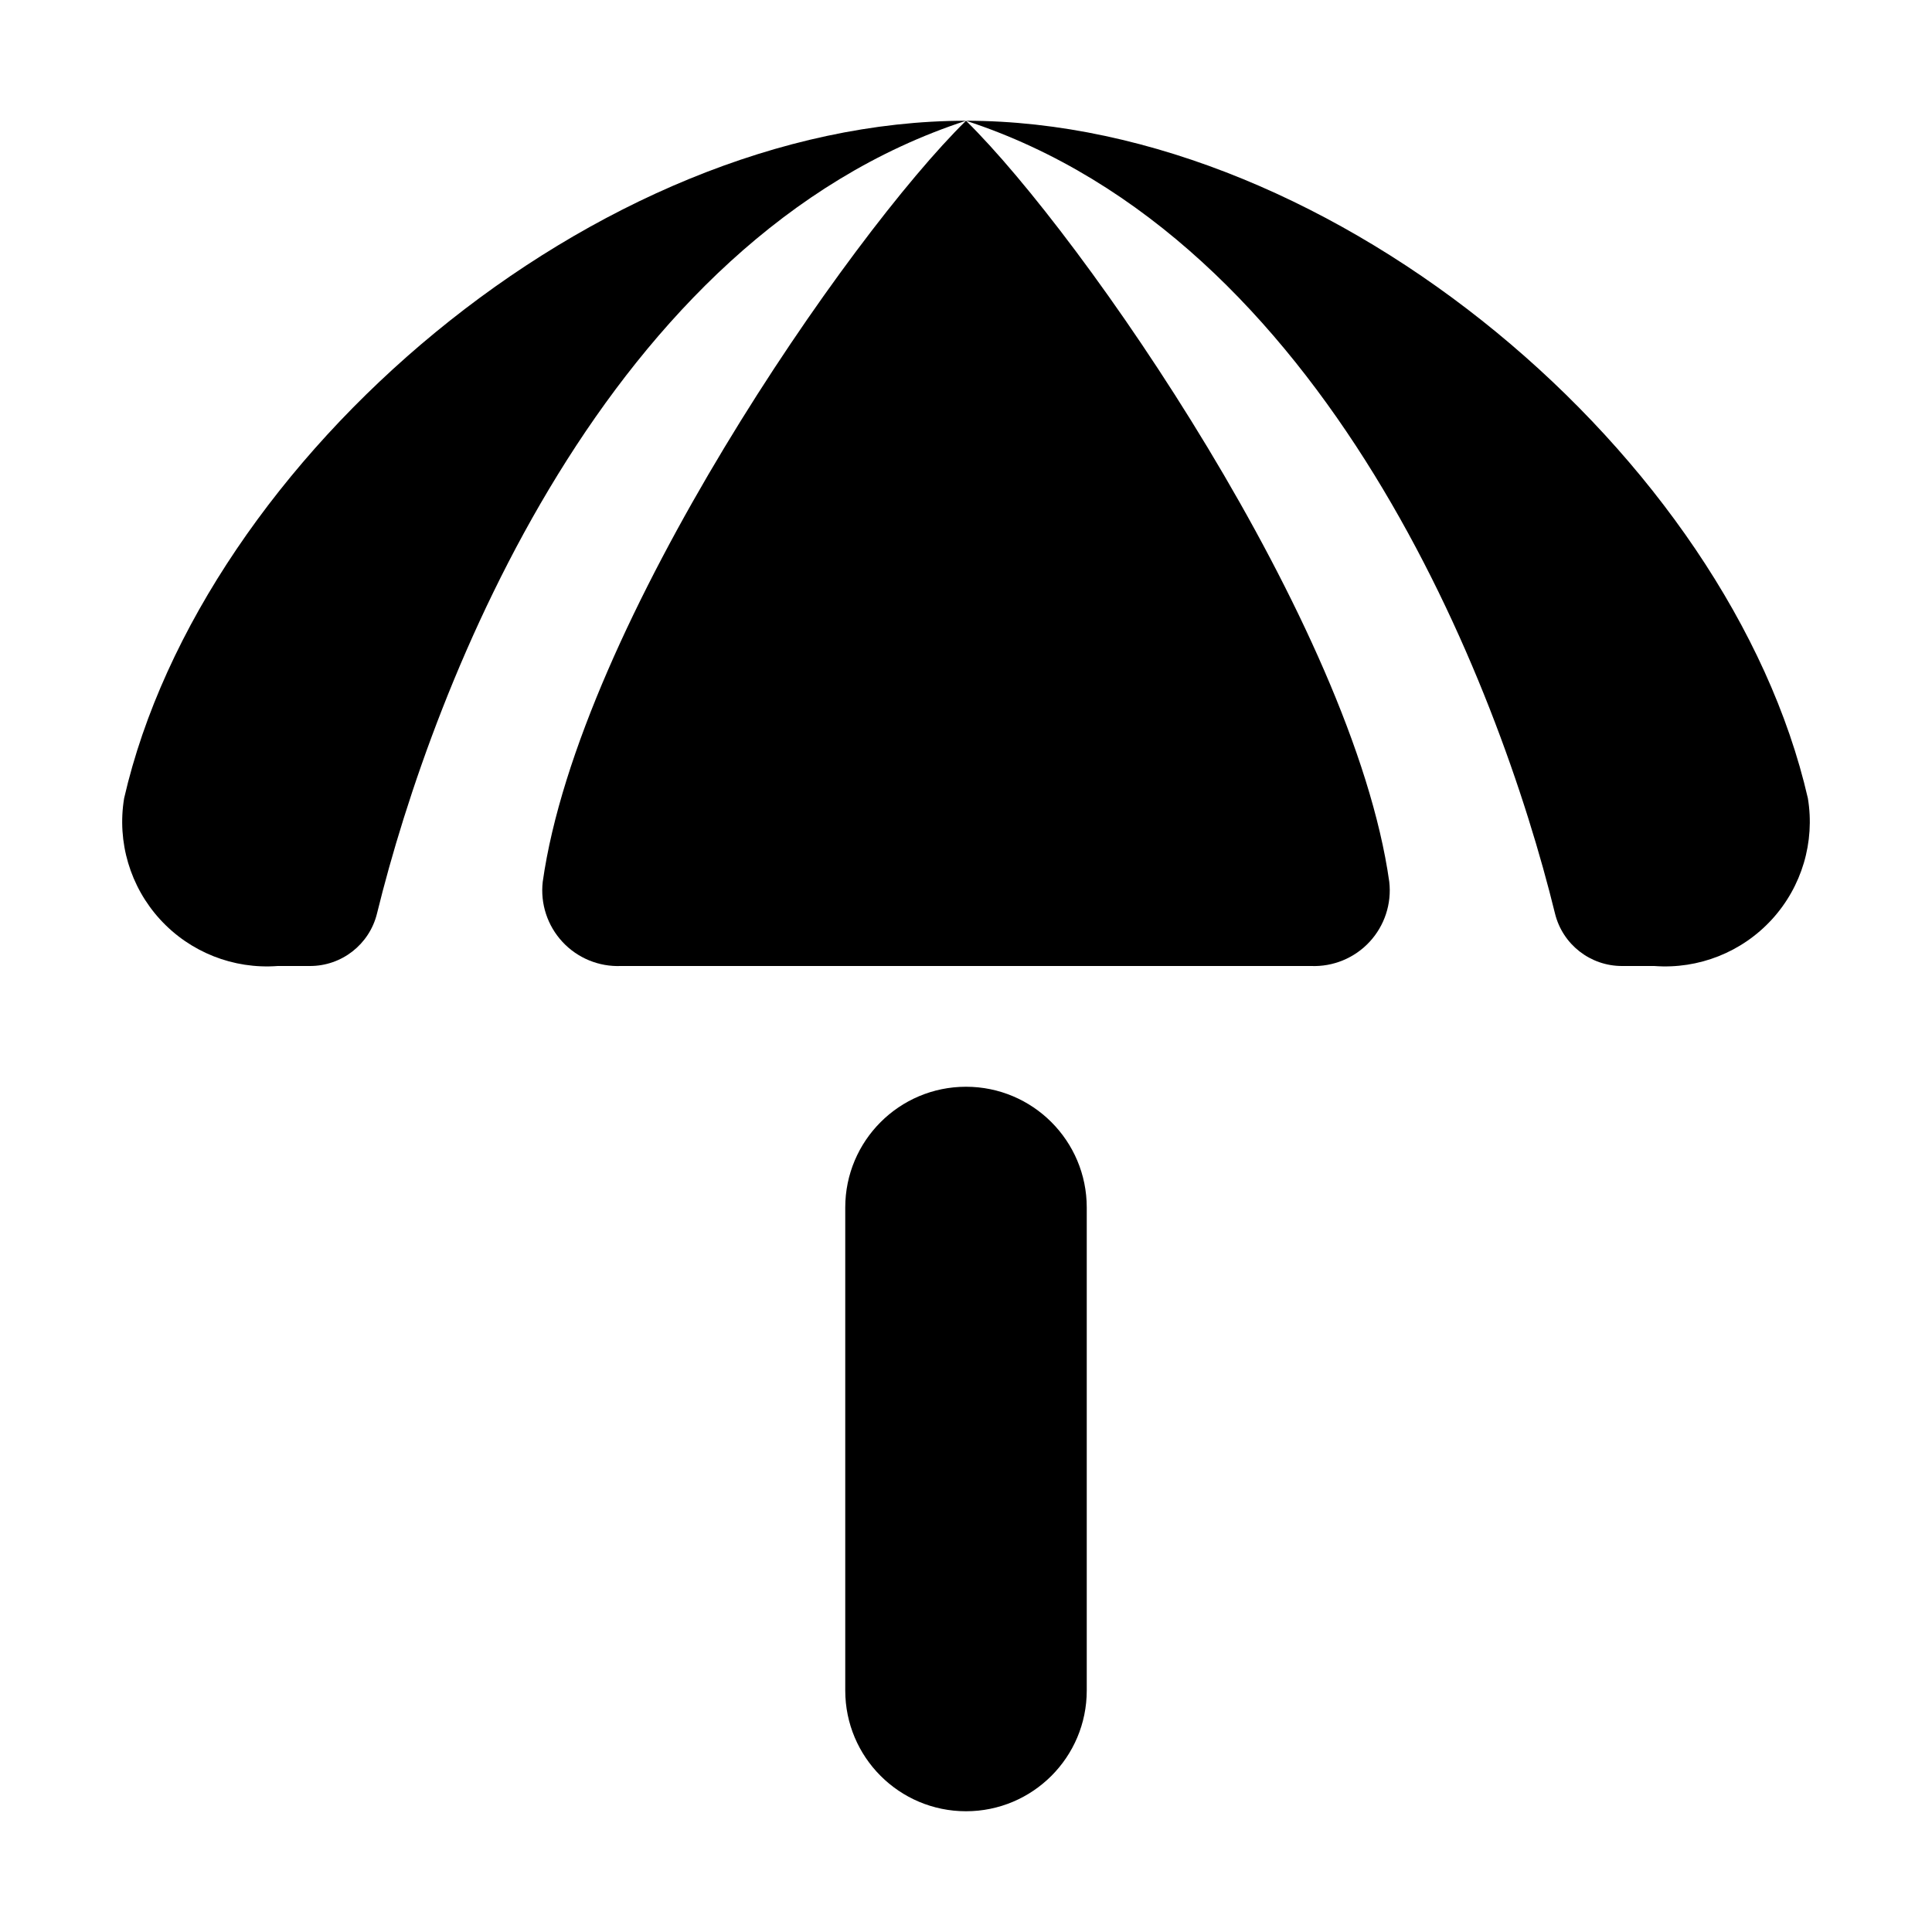
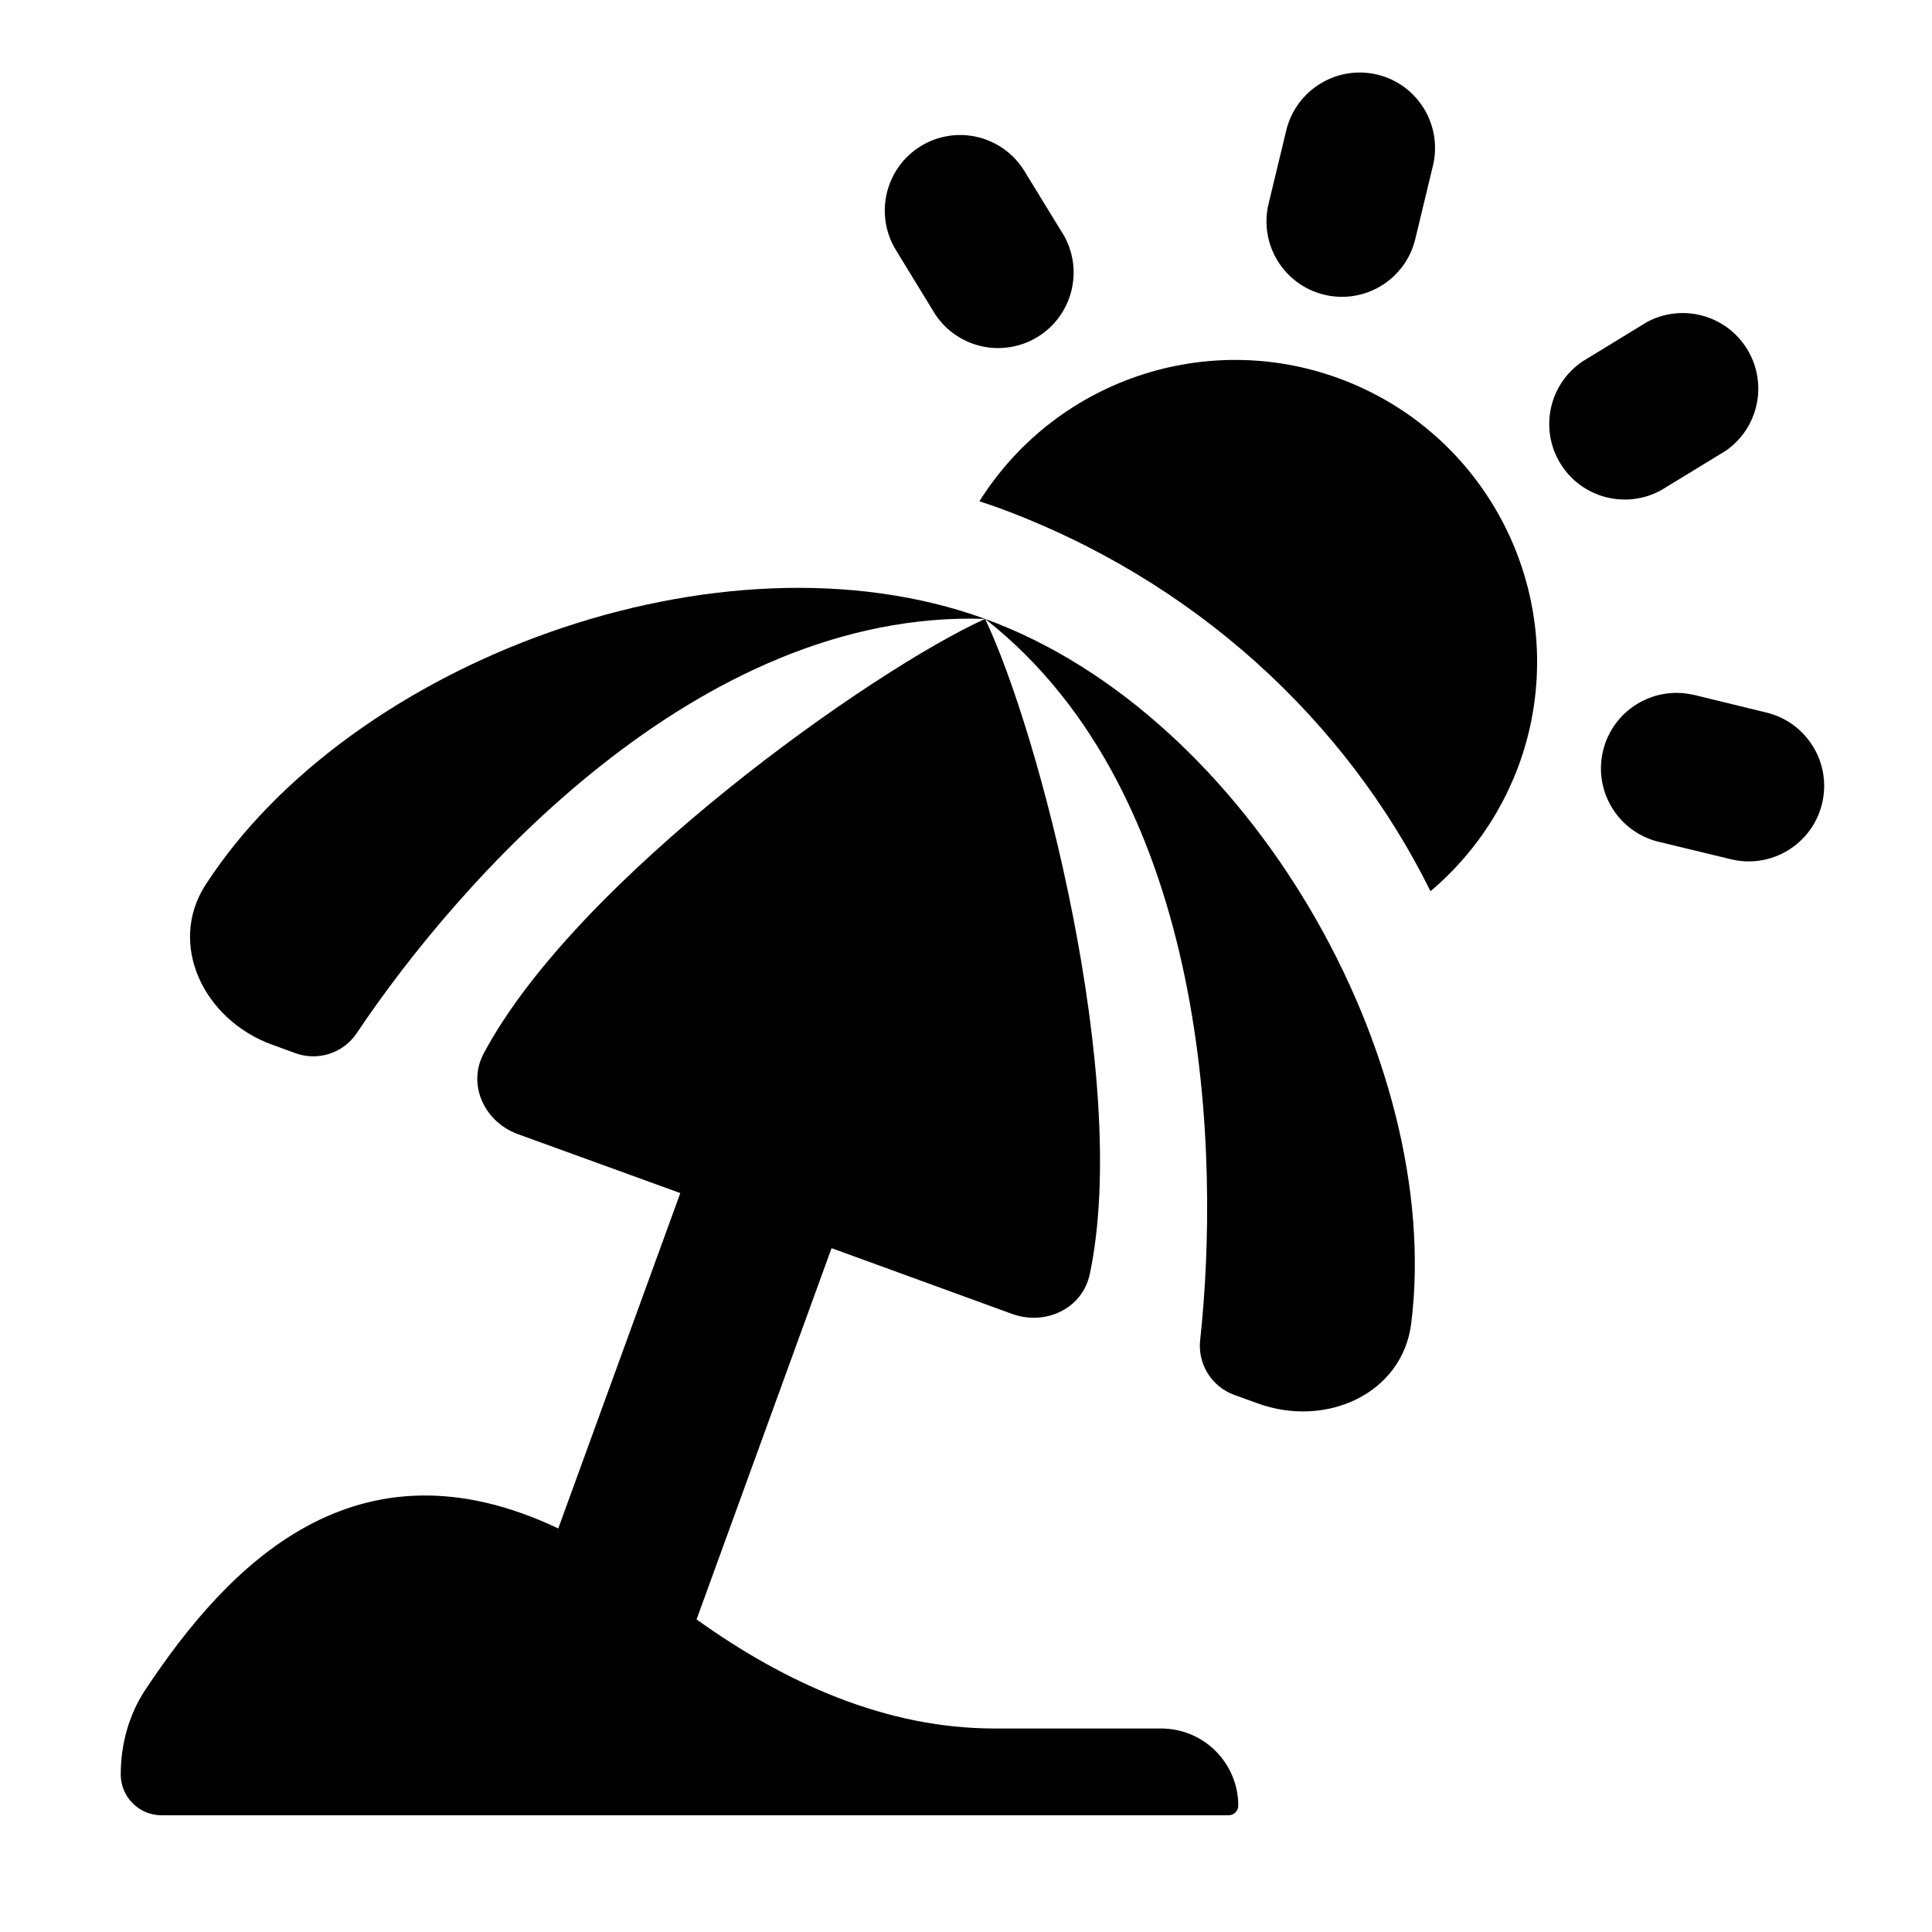
<svg xmlns="http://www.w3.org/2000/svg" viewBox="0 0 24 24">
-   <path d="M12 1.5c-4.595 0-9.49 4.2-10.458 8.416A1.796 1.796 0 0 0 3.45 12h.4a.856.856 0 0 0 .833-.651C5.388 8.474 7.533 2.959 12 1.5m0 0c4.468 1.46 6.612 6.974 7.317 9.849a.856.856 0 0 0 .833.651h.4a1.796 1.796 0 0 0 1.908-2.084C21.49 5.7 16.595 1.5 12 1.5" />
-   <path d="M12 1.5c-1.445 1.416-4.807 6.26-5.258 9.454A.94.94 0 0 0 7.714 12h8.572a.94.94 0 0 0 .972-1.046C16.808 7.761 13.445 2.916 12 1.5m0 12a1.5 1.5 0 0 0-1.5 1.5v6a1.5 1.5 0 0 0 3 0v-6a1.5 1.5 0 0 0-1.5-1.5" />
+   <path d="M12.237 7.688c.666 1.39 1.81 5.734 1.301 8.138-.091.433-.553.646-.968.495l-2.24-.816-1.677 4.612c1.098.787 2.35 1.355 3.7 1.355h2.071c.53 0 .958.429.958.958a.12.12 0 0 1-.12.12H2.007a.507.507 0 0 1-.507-.507c0-.374.1-.742.306-1.053 1.028-1.55 2.612-3.197 5.129-2.003l1.516-4.166-2.019-.733c-.415-.152-.63-.613-.423-1.002 1.155-2.17 4.824-4.761 6.228-5.398" />
+   <path d="M12.237 7.688c3.29 1.197 5.7 5.48 5.294 8.75-.109.878-1.061 1.304-1.908.995l-.288-.104a.65.65 0 0 1-.426-.684c.245-2.242.146-6.748-2.672-8.957M2.556 10.988c1.792-2.767 6.391-4.498 9.681-3.3-3.579-.12-6.55 3.27-7.804 5.144a.65.65 0 0 1-.766.25l-.288-.105c-.847-.308-1.304-1.247-.823-1.99M12.167 6.227A3.751 3.751 0 0 1 18.99 9.1a3.73 3.73 0 0 1-1.22 1.971c-1.044-2.111-2.928-3.875-5.396-4.774zM21.034 8.63l.91.222a.937.937 0 0 1-.442 1.822l-.91-.22a.938.938 0 0 1 .442-1.823M20.46 4a.939.939 0 0 1 .976 1.601l-.8.488a.938.938 0 0 1-.976-1.6zM11.44 1.814a.936.936 0 0 1 1.287.313l.49.8a.938.938 0 0 1-1.6.977l-.489-.8a.94.94 0 0 1 .312-1.29M17.11.927c.504.122.812.63.69 1.133l-.219.91a.937.937 0 0 1-1.822-.44l.22-.913a.94.94 0 0 1 1.132-.69" />
</svg>
